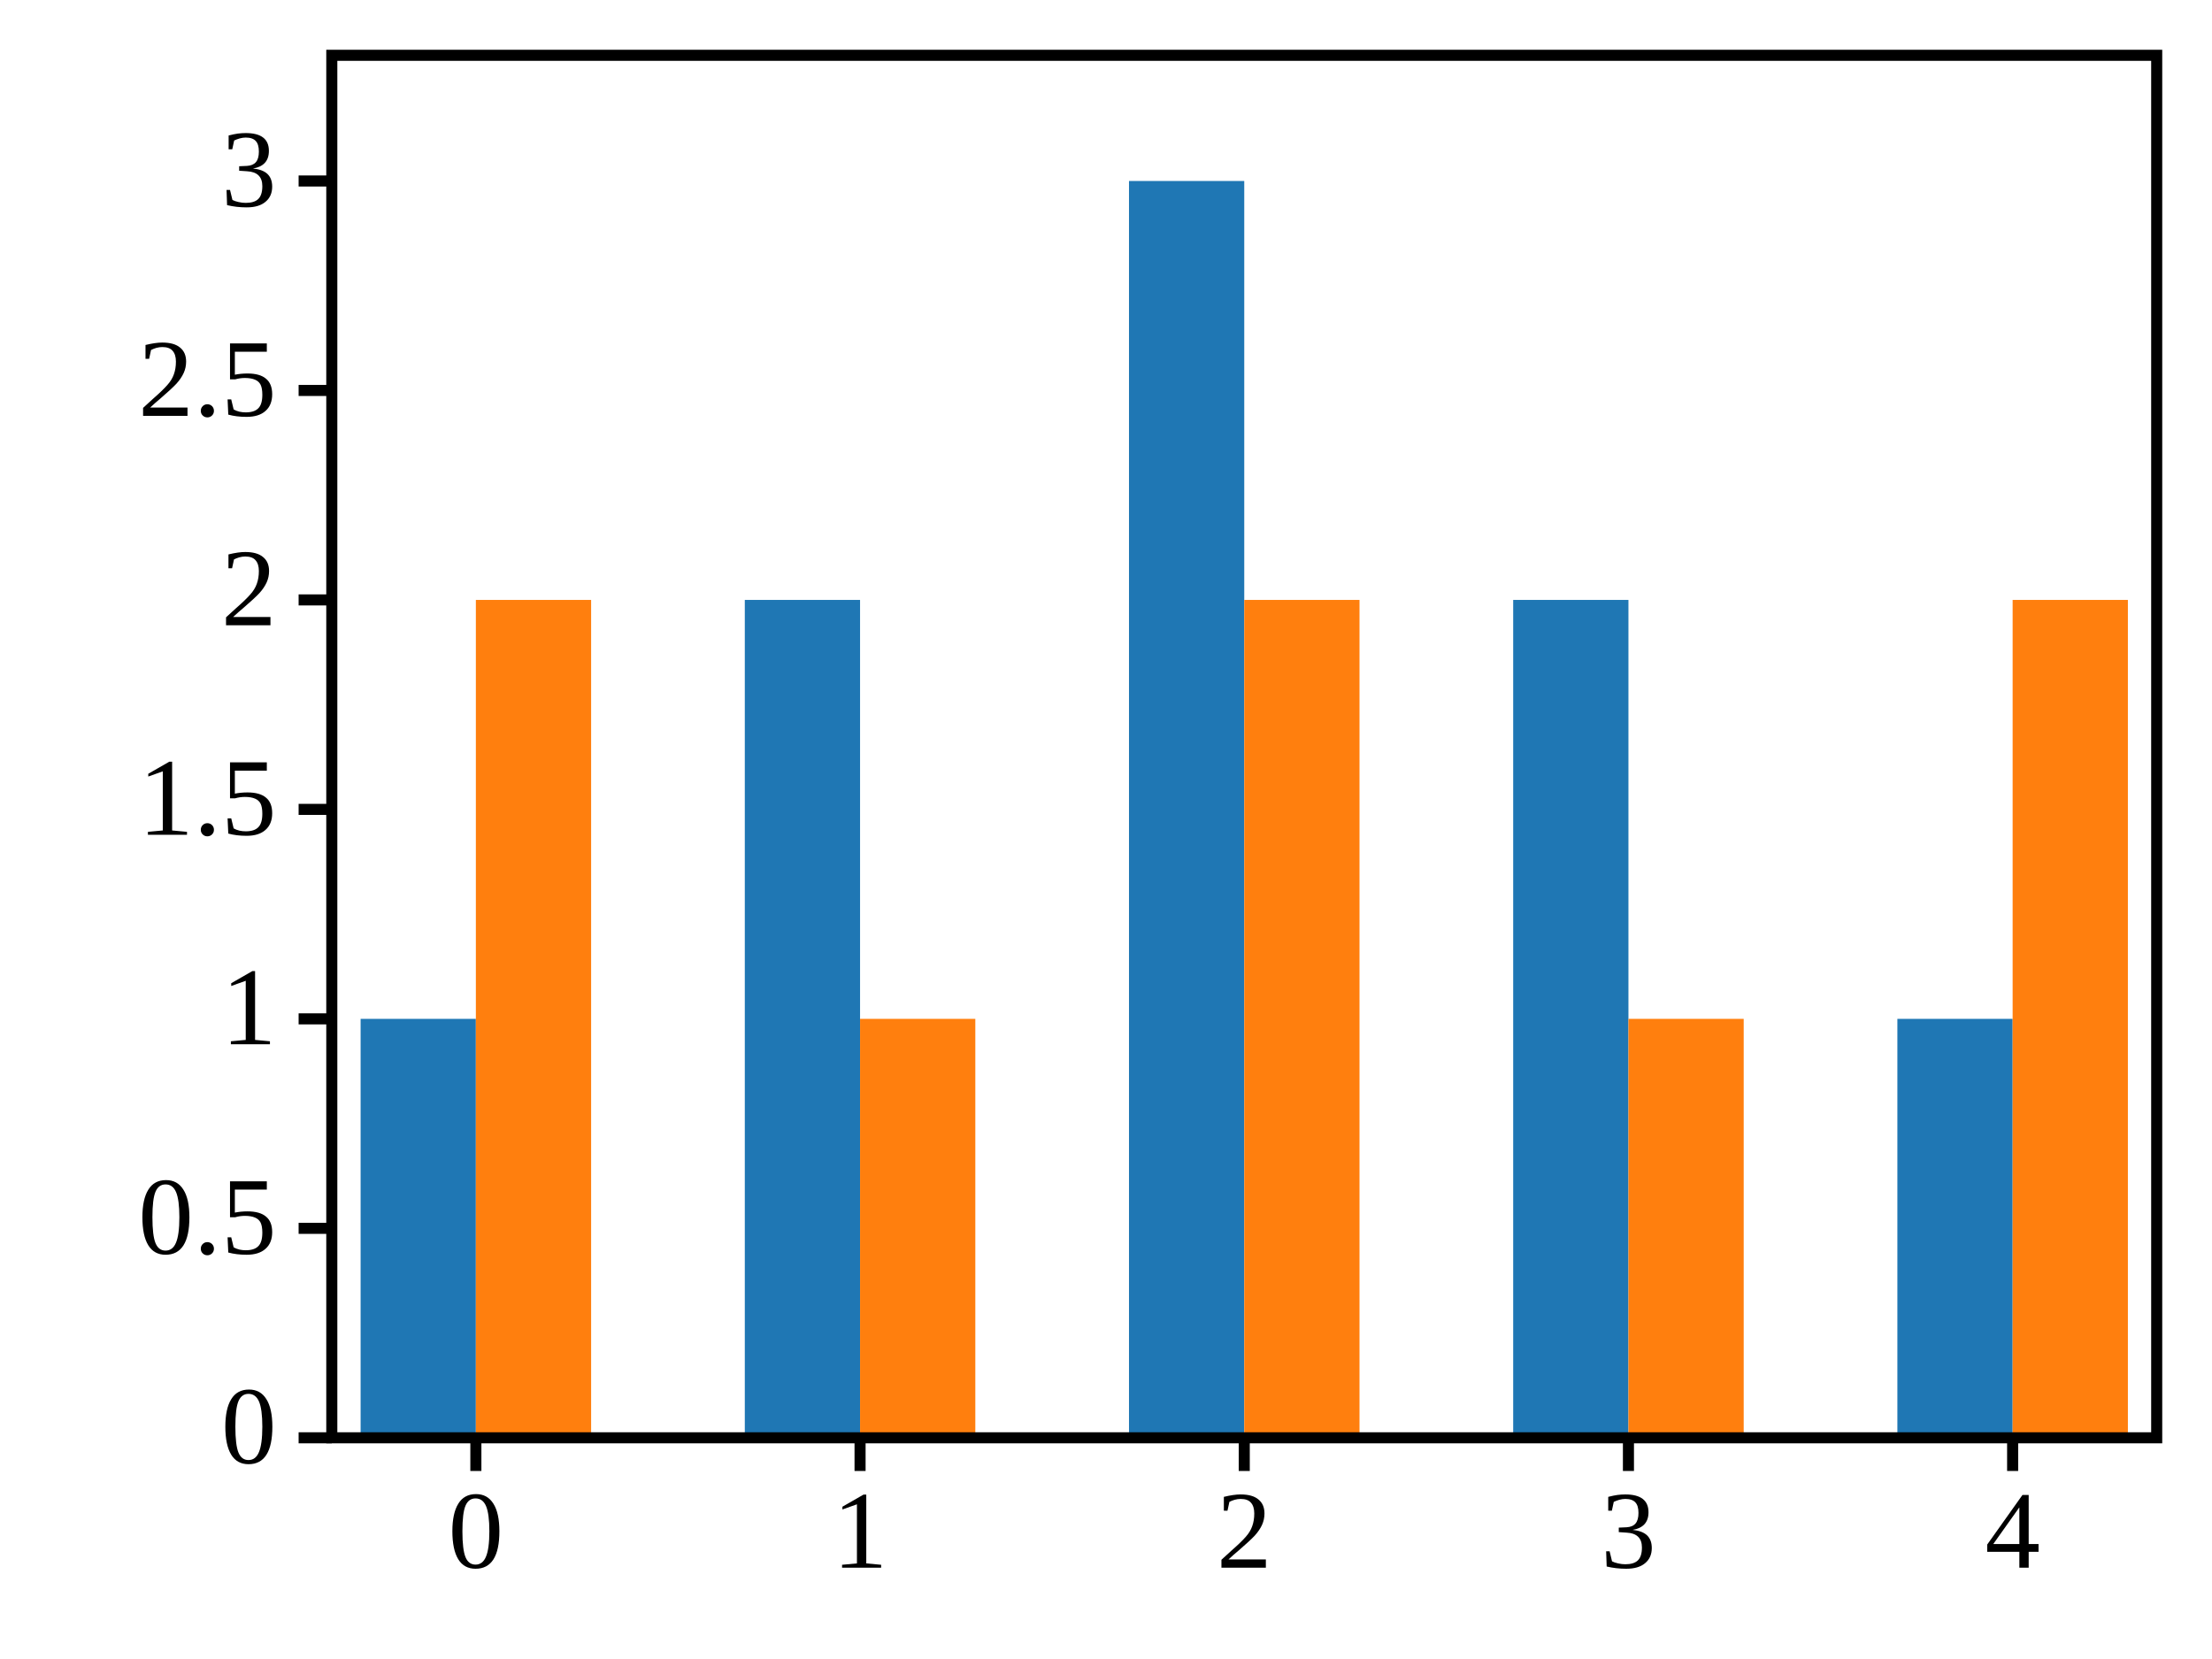
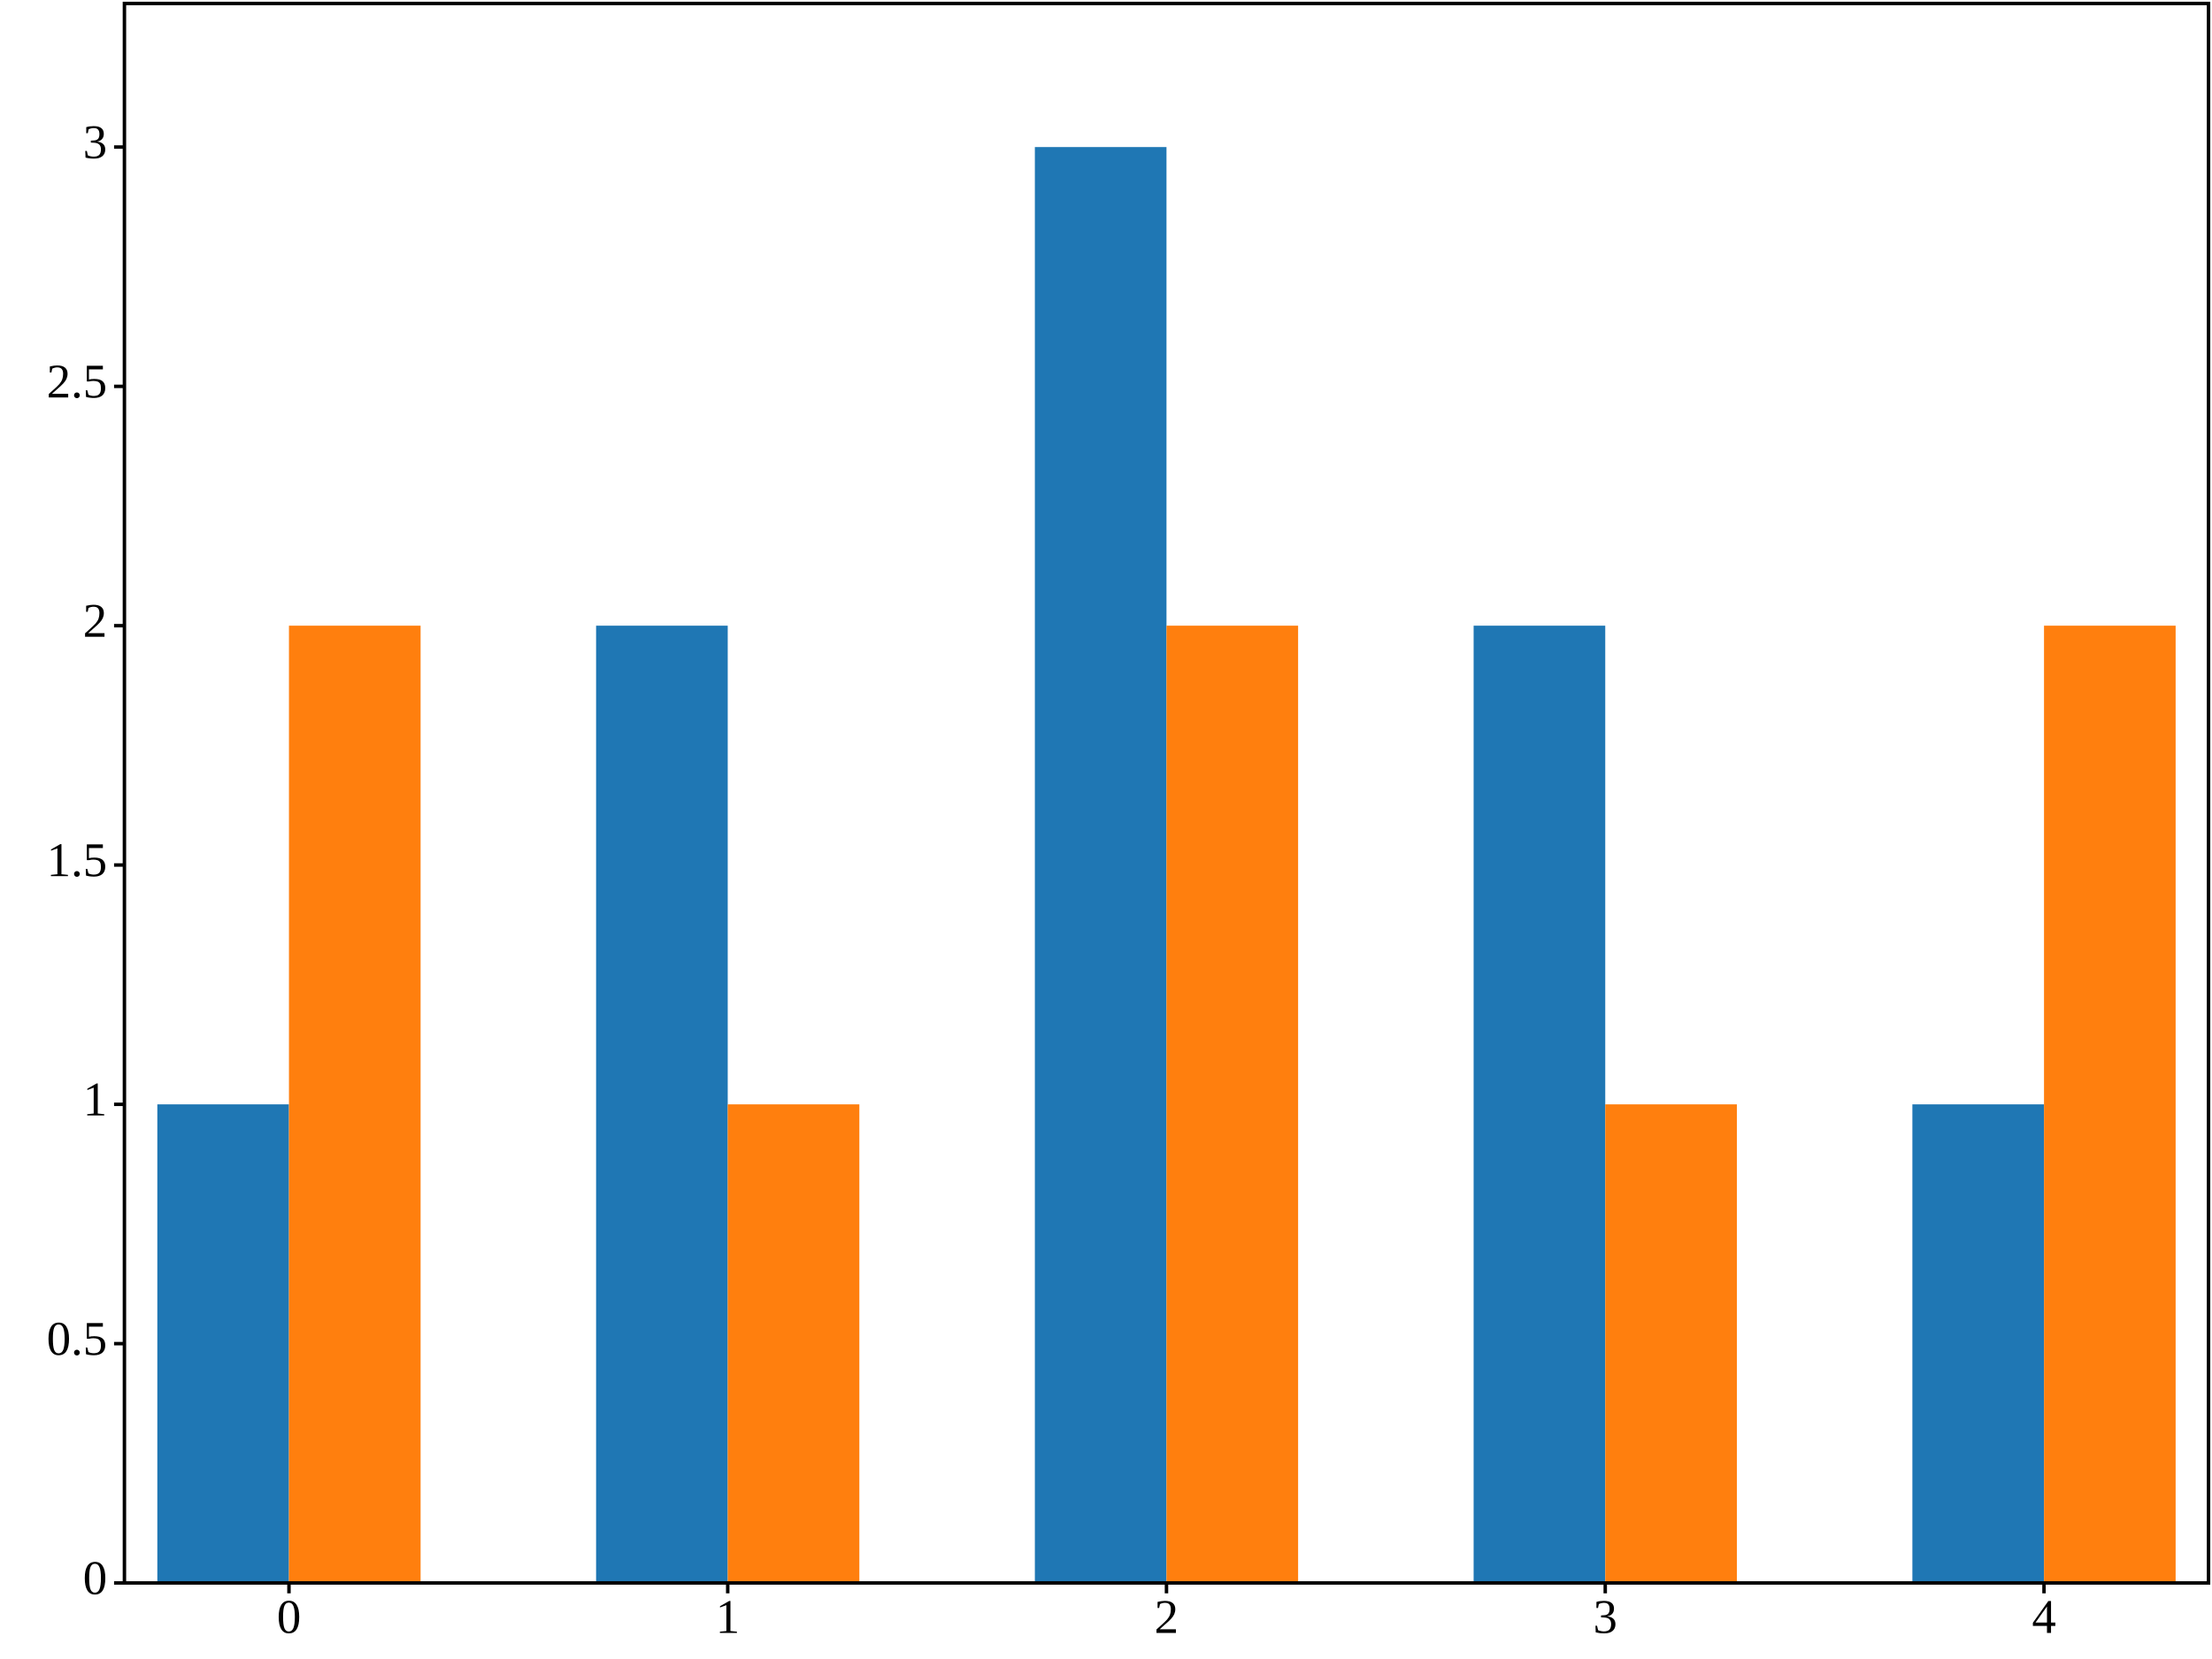
- <svg xmlns="http://www.w3.org/2000/svg" viewBox="0 0 200 150" height="100%" width="100%" id="id0000000131">
-   <g id="id0000000132">
-     <g id="id0000000133">
-       <g clip-path="url(#id0000000133clipper)" style="pointer-events: all; " vector-effect="non-scaling-stroke" fill="none" class="area" id="id0000000134">
-         <g id="id0000000136">
-           <polygon points="32.605,130 32.605,92.121 43.026,92.121 43.026,130 " fill="#1f77b4" stroke-width="0" id="id0000000137" fill-opacity="1" class="rectangle" />
-           <polygon points="67.342,130 67.342,54.242 77.763,54.242 77.763,130 " fill="#1f77b4" stroke-width="0" id="id0000000138" fill-opacity="1" class="rectangle" />
-           <polygon points="102.079,130 102.079,16.364 112.5,16.364 112.5,130 " fill="#1f77b4" stroke-width="0" id="id0000000139" fill-opacity="1" class="rectangle" />
-           <polygon points="136.816,130 136.816,54.242 147.237,54.242 147.237,130 " fill="#1f77b4" stroke-width="0" id="id0000000140" fill-opacity="1" class="rectangle" />
-           <polygon points="171.553,130 171.553,92.121 181.974,92.121 181.974,130 " fill="#1f77b4" stroke-width="0" id="id0000000141" fill-opacity="1" class="rectangle" />
-         </g>
-         <g id="id0000000142">
-           <polygon points="43.026,130 43.026,54.242 53.447,54.242 53.447,130 " fill="#ff7f0e" stroke-width="0" id="id0000000143" fill-opacity="1" class="rectangle" />
-           <polygon points="77.763,130 77.763,92.121 88.184,92.121 88.184,130 " fill="#ff7f0e" stroke-width="0" id="id0000000144" fill-opacity="1" class="rectangle" />
-           <polygon points="112.5,130 112.5,54.242 122.921,54.242 122.921,130 " fill="#ff7f0e" stroke-width="0" id="id0000000145" fill-opacity="1" class="rectangle" />
-           <polygon points="147.237,130 147.237,92.121 157.658,92.121 157.658,130 " fill="#ff7f0e" stroke-width="0" id="id0000000146" fill-opacity="1" class="rectangle" />
-           <polygon points="181.974,130 181.974,54.242 192.395,54.242 192.395,130 " fill="#ff7f0e" stroke-width="0" id="id0000000147" fill-opacity="1" class="rectangle" />
-         </g>
+ <svg xmlns="http://www.w3.org/2000/svg" viewBox="0 0 640 480" height="100%" width="100%" id="id0000000128">
+   <g id="id0000000129">
+     <clipPath id="id0000000129clipper">
+       <polygon points="36,1 36,458 639,458 639,1 " id="id0000000134" class="rectangle" />
+     </clipPath>
+     <g clip-path="url(#id0000000129clipper)" id="id0000000131">
+       <g id="id0000000132">
+         <polygon points="45.521,458 45.521,319.515 83.605,319.515 83.605,458 " fill="#1f77b4" stroke-width="0" id="id0000000135" fill-opacity="1" class="rectangle" />
+         <polygon points="172.468,458 172.468,181.03 210.553,181.03 210.553,458 " fill="#1f77b4" stroke-width="0" id="id0000000136" fill-opacity="1" class="rectangle" />
+         <polygon points="299.416,458 299.416,42.545 337.5,42.545 337.5,458 " fill="#1f77b4" stroke-width="0" id="id0000000137" fill-opacity="1" class="rectangle" />
+         <polygon points="426.363,458 426.363,181.03 464.447,181.03 464.447,458 " fill="#1f77b4" stroke-width="0" id="id0000000138" fill-opacity="1" class="rectangle" />
+         <polygon points="553.31,458 553.31,319.515 591.395,319.515 591.395,458 " fill="#1f77b4" stroke-width="0" id="id0000000139" fill-opacity="1" class="rectangle" />
      </g>
-       <clipPath id="id0000000133clipper">
-         <polygon points="30,5 30,130 195,130 195,5 " id="id0000000148" class="rectangle" />
-       </clipPath>
-       <polyline points="43.026,130 43.026,133 " fill="none" stroke-width="1" stroke="black" id="id0000000149" class="line" />
-       <text id="id0000000150" transform="matrix(1 0 0 1 30 5)" x="13.026" y="130" dominant-baseline="hanging" text-anchor="middle" font-size="10px">
+       <g id="id0000000133">
+         <polygon points="83.605,458 83.605,181.03 121.689,181.03 121.689,458 " fill="#ff7f0e" stroke-width="0" id="id0000000140" fill-opacity="1" class="rectangle" />
+         <polygon points="210.553,458 210.553,319.515 248.637,319.515 248.637,458 " fill="#ff7f0e" stroke-width="0" id="id0000000141" fill-opacity="1" class="rectangle" />
+         <polygon points="337.5,458 337.5,181.03 375.584,181.03 375.584,458 " fill="#ff7f0e" stroke-width="0" id="id0000000142" fill-opacity="1" class="rectangle" />
+         <polygon points="464.447,458 464.447,319.515 502.532,319.515 502.532,458 " fill="#ff7f0e" stroke-width="0" id="id0000000143" fill-opacity="1" class="rectangle" />
+         <polygon points="591.395,458 591.395,181.03 629.479,181.03 629.479,458 " fill="#ff7f0e" stroke-width="0" id="id0000000144" fill-opacity="1" class="rectangle" />
+       </g>
+     </g>
+     <polygon points="36,1 36,458 639,458 639,1 " stroke="black" stroke-width="1" fill="none" id="id0000000145" pointer-events="none" class="rectangle" />
+     <polyline points="83.605,458 83.605,461 " fill="none" stroke-width="1" stroke="black" id="id0000000146" class="line" />
+     <text id="id0000000147" transform="matrix(1 0 0 1 36 1)" x="47.605" y="462" dominant-baseline="hanging" text-anchor="middle" font-size="14px">
0
</text>
-       <polyline points="77.763,130 77.763,133 " fill="none" stroke-width="1" stroke="black" id="id0000000151" class="line" />
-       <text id="id0000000152" transform="matrix(1 0 0 1 30 5)" x="47.763" y="130" dominant-baseline="hanging" text-anchor="middle" font-size="10px">
+     <polyline points="210.553,458 210.553,461 " fill="none" stroke-width="1" stroke="black" id="id0000000148" class="line" />
+     <text id="id0000000149" transform="matrix(1 0 0 1 36 1)" x="174.553" y="462" dominant-baseline="hanging" text-anchor="middle" font-size="14px">
1
</text>
-       <polyline points="112.5,130 112.5,133 " fill="none" stroke-width="1" stroke="black" id="id0000000153" class="line" />
-       <text id="id0000000154" transform="matrix(1 0 0 1 30 5)" x="82.5" y="130" dominant-baseline="hanging" text-anchor="middle" font-size="10px">
+     <polyline points="337.5,458 337.5,461 " fill="none" stroke-width="1" stroke="black" id="id0000000150" class="line" />
+     <text id="id0000000151" transform="matrix(1 0 0 1 36 1)" x="301.5" y="462" dominant-baseline="hanging" text-anchor="middle" font-size="14px">
2
</text>
-       <polyline points="147.237,130 147.237,133 " fill="none" stroke-width="1" stroke="black" id="id0000000155" class="line" />
-       <text id="id0000000156" transform="matrix(1 0 0 1 30 5)" x="117.237" y="130" dominant-baseline="hanging" text-anchor="middle" font-size="10px">
+     <polyline points="464.447,458 464.447,461 " fill="none" stroke-width="1" stroke="black" id="id0000000152" class="line" />
+     <text id="id0000000153" transform="matrix(1 0 0 1 36 1)" x="428.447" y="462" dominant-baseline="hanging" text-anchor="middle" font-size="14px">
3
</text>
-       <polyline points="181.974,130 181.974,133 " fill="none" stroke-width="1" stroke="black" id="id0000000157" class="line" />
-       <text id="id0000000158" transform="matrix(1 0 0 1 30 5)" x="151.974" y="130" dominant-baseline="hanging" text-anchor="middle" font-size="10px">
+     <polyline points="591.395,458 591.395,461 " fill="none" stroke-width="1" stroke="black" id="id0000000154" class="line" />
+     <text id="id0000000155" transform="matrix(1 0 0 1 36 1)" x="555.395" y="462" dominant-baseline="hanging" text-anchor="middle" font-size="14px">
4
</text>
-       <polyline points="27,130 30,130 " fill="none" stroke-width="1" stroke="black" id="id0000000159" class="line" />
-       <text id="id0000000160" transform="matrix(1 0 0 1 30 5)" x="-5" y="125" dominant-baseline="middle" text-anchor="end" font-size="10px">
+     <polyline points="33,458 36,458 " fill="none" stroke-width="1" stroke="black" id="id0000000156" class="line" />
+     <text id="id0000000157" transform="matrix(1 0 0 1 36 1)" x="-5" y="457" dominant-baseline="middle" text-anchor="end" font-size="14px">
0
</text>
-       <polyline points="27,111.061 30,111.061 " fill="none" stroke-width="1" stroke="black" id="id0000000161" class="line" />
-       <text id="id0000000162" transform="matrix(1 0 0 1 30 5)" x="-5" y="106.061" dominant-baseline="middle" text-anchor="end" font-size="10px">
+     <polyline points="33,388.758 36,388.758 " fill="none" stroke-width="1" stroke="black" id="id0000000158" class="line" />
+     <text id="id0000000159" transform="matrix(1 0 0 1 36 1)" x="-5" y="387.758" dominant-baseline="middle" text-anchor="end" font-size="14px">
0.5
</text>
-       <polyline points="27,92.121 30,92.121 " fill="none" stroke-width="1" stroke="black" id="id0000000163" class="line" />
-       <text id="id0000000164" transform="matrix(1 0 0 1 30 5)" x="-5" y="87.121" dominant-baseline="middle" text-anchor="end" font-size="10px">
+     <polyline points="33,319.515 36,319.515 " fill="none" stroke-width="1" stroke="black" id="id0000000160" class="line" />
+     <text id="id0000000161" transform="matrix(1 0 0 1 36 1)" x="-5" y="318.515" dominant-baseline="middle" text-anchor="end" font-size="14px">
1
</text>
-       <polyline points="27,73.182 30,73.182 " fill="none" stroke-width="1" stroke="black" id="id0000000165" class="line" />
-       <text id="id0000000166" transform="matrix(1 0 0 1 30 5)" x="-5" y="68.182" dominant-baseline="middle" text-anchor="end" font-size="10px">
+     <polyline points="33,250.273 36,250.273 " fill="none" stroke-width="1" stroke="black" id="id0000000162" class="line" />
+     <text id="id0000000163" transform="matrix(1 0 0 1 36 1)" x="-5" y="249.273" dominant-baseline="middle" text-anchor="end" font-size="14px">
1.5
</text>
-       <polyline points="27,54.242 30,54.242 " fill="none" stroke-width="1" stroke="black" id="id0000000167" class="line" />
-       <text id="id0000000168" transform="matrix(1 0 0 1 30 5)" x="-5" y="49.242" dominant-baseline="middle" text-anchor="end" font-size="10px">
+     <polyline points="33,181.03 36,181.03 " fill="none" stroke-width="1" stroke="black" id="id0000000164" class="line" />
+     <text id="id0000000165" transform="matrix(1 0 0 1 36 1)" x="-5" y="180.03" dominant-baseline="middle" text-anchor="end" font-size="14px">
2
</text>
-       <polyline points="27,35.303 30,35.303 " fill="none" stroke-width="1" stroke="black" id="id0000000169" class="line" />
-       <text id="id0000000170" transform="matrix(1 0 0 1 30 5)" x="-5" y="30.303" dominant-baseline="middle" text-anchor="end" font-size="10px">
+     <polyline points="33,111.788 36,111.788 " fill="none" stroke-width="1" stroke="black" id="id0000000166" class="line" />
+     <text id="id0000000167" transform="matrix(1 0 0 1 36 1)" x="-5" y="110.788" dominant-baseline="middle" text-anchor="end" font-size="14px">
2.5
</text>
-       <polyline points="27,16.364 30,16.364 " fill="none" stroke-width="1" stroke="black" id="id0000000171" class="line" />
-       <text id="id0000000172" transform="matrix(1 0 0 1 30 5)" x="-5" y="11.364" dominant-baseline="middle" text-anchor="end" font-size="10px">
+     <polyline points="33,42.545 36,42.545 " fill="none" stroke-width="1" stroke="black" id="id0000000168" class="line" />
+     <text id="id0000000169" transform="matrix(1 0 0 1 36 1)" x="-5" y="41.545" dominant-baseline="middle" text-anchor="end" font-size="14px">
3
</text>
-       <polygon points="30,5 30,130 195,130 195,5 " stroke="black" stroke-width="1" fill="none" id="id0000000173" pointer-events="none" class="border" />
-     </g>
  </g>
</svg>
